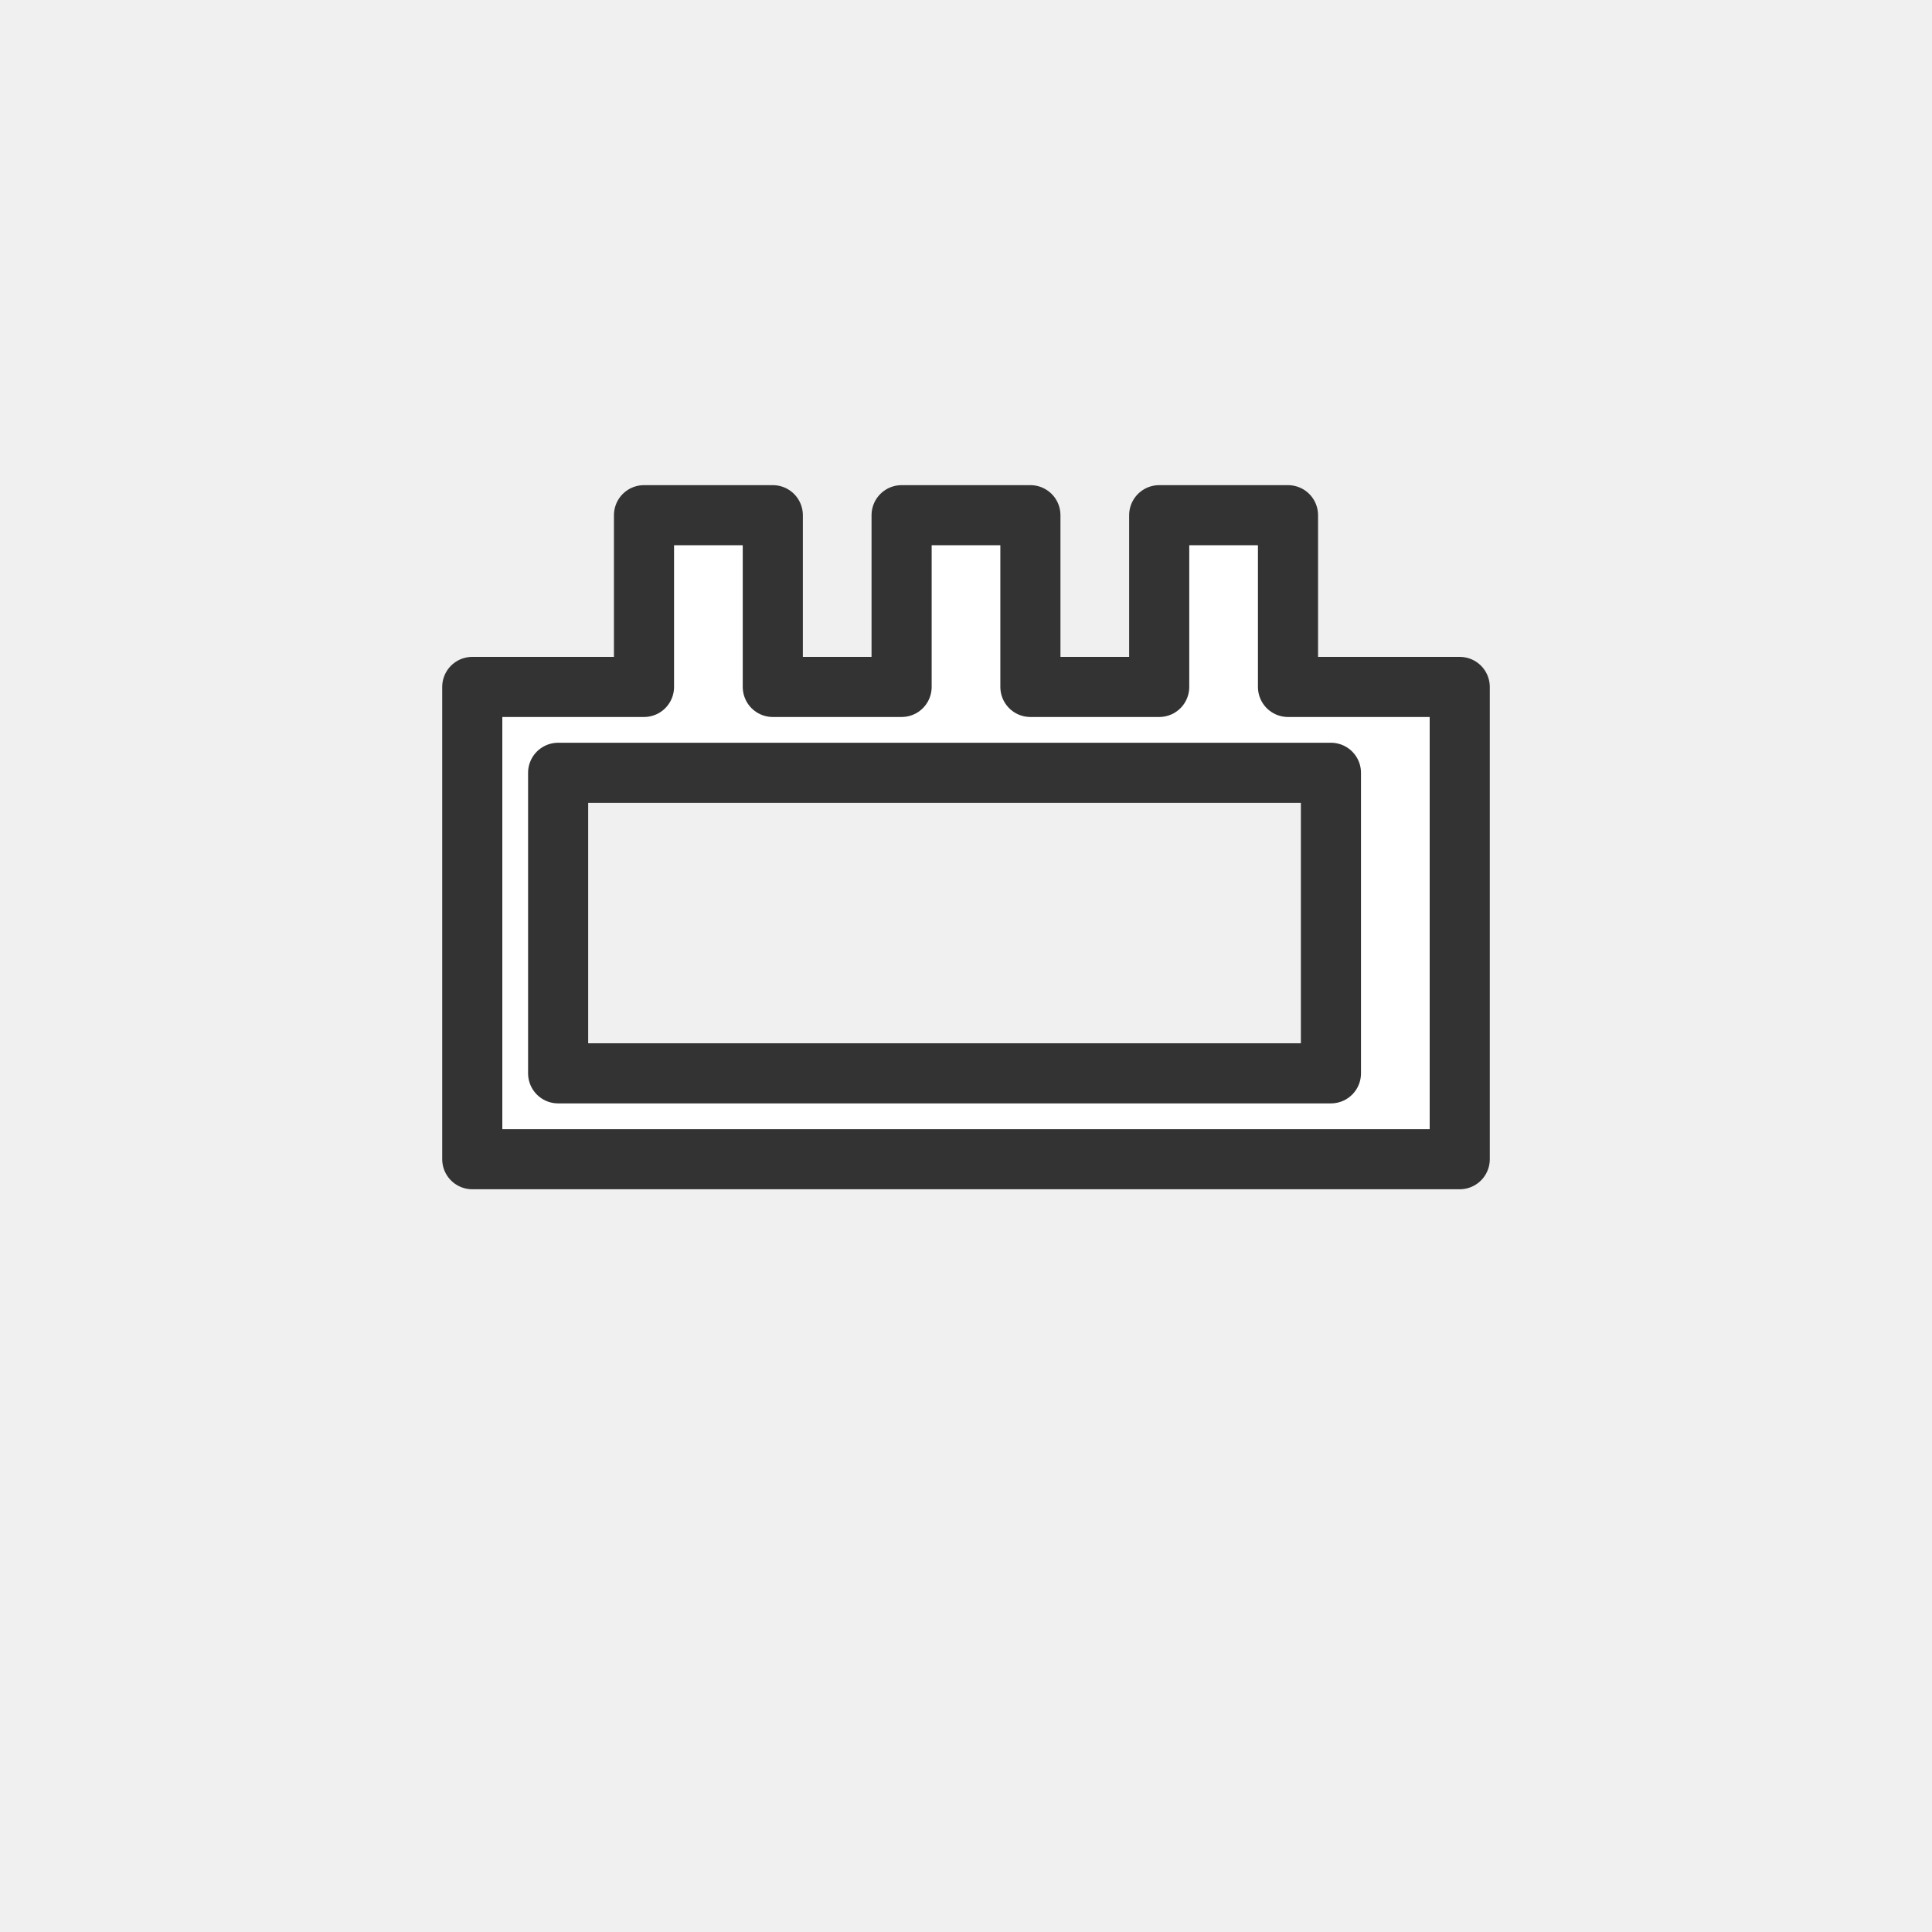
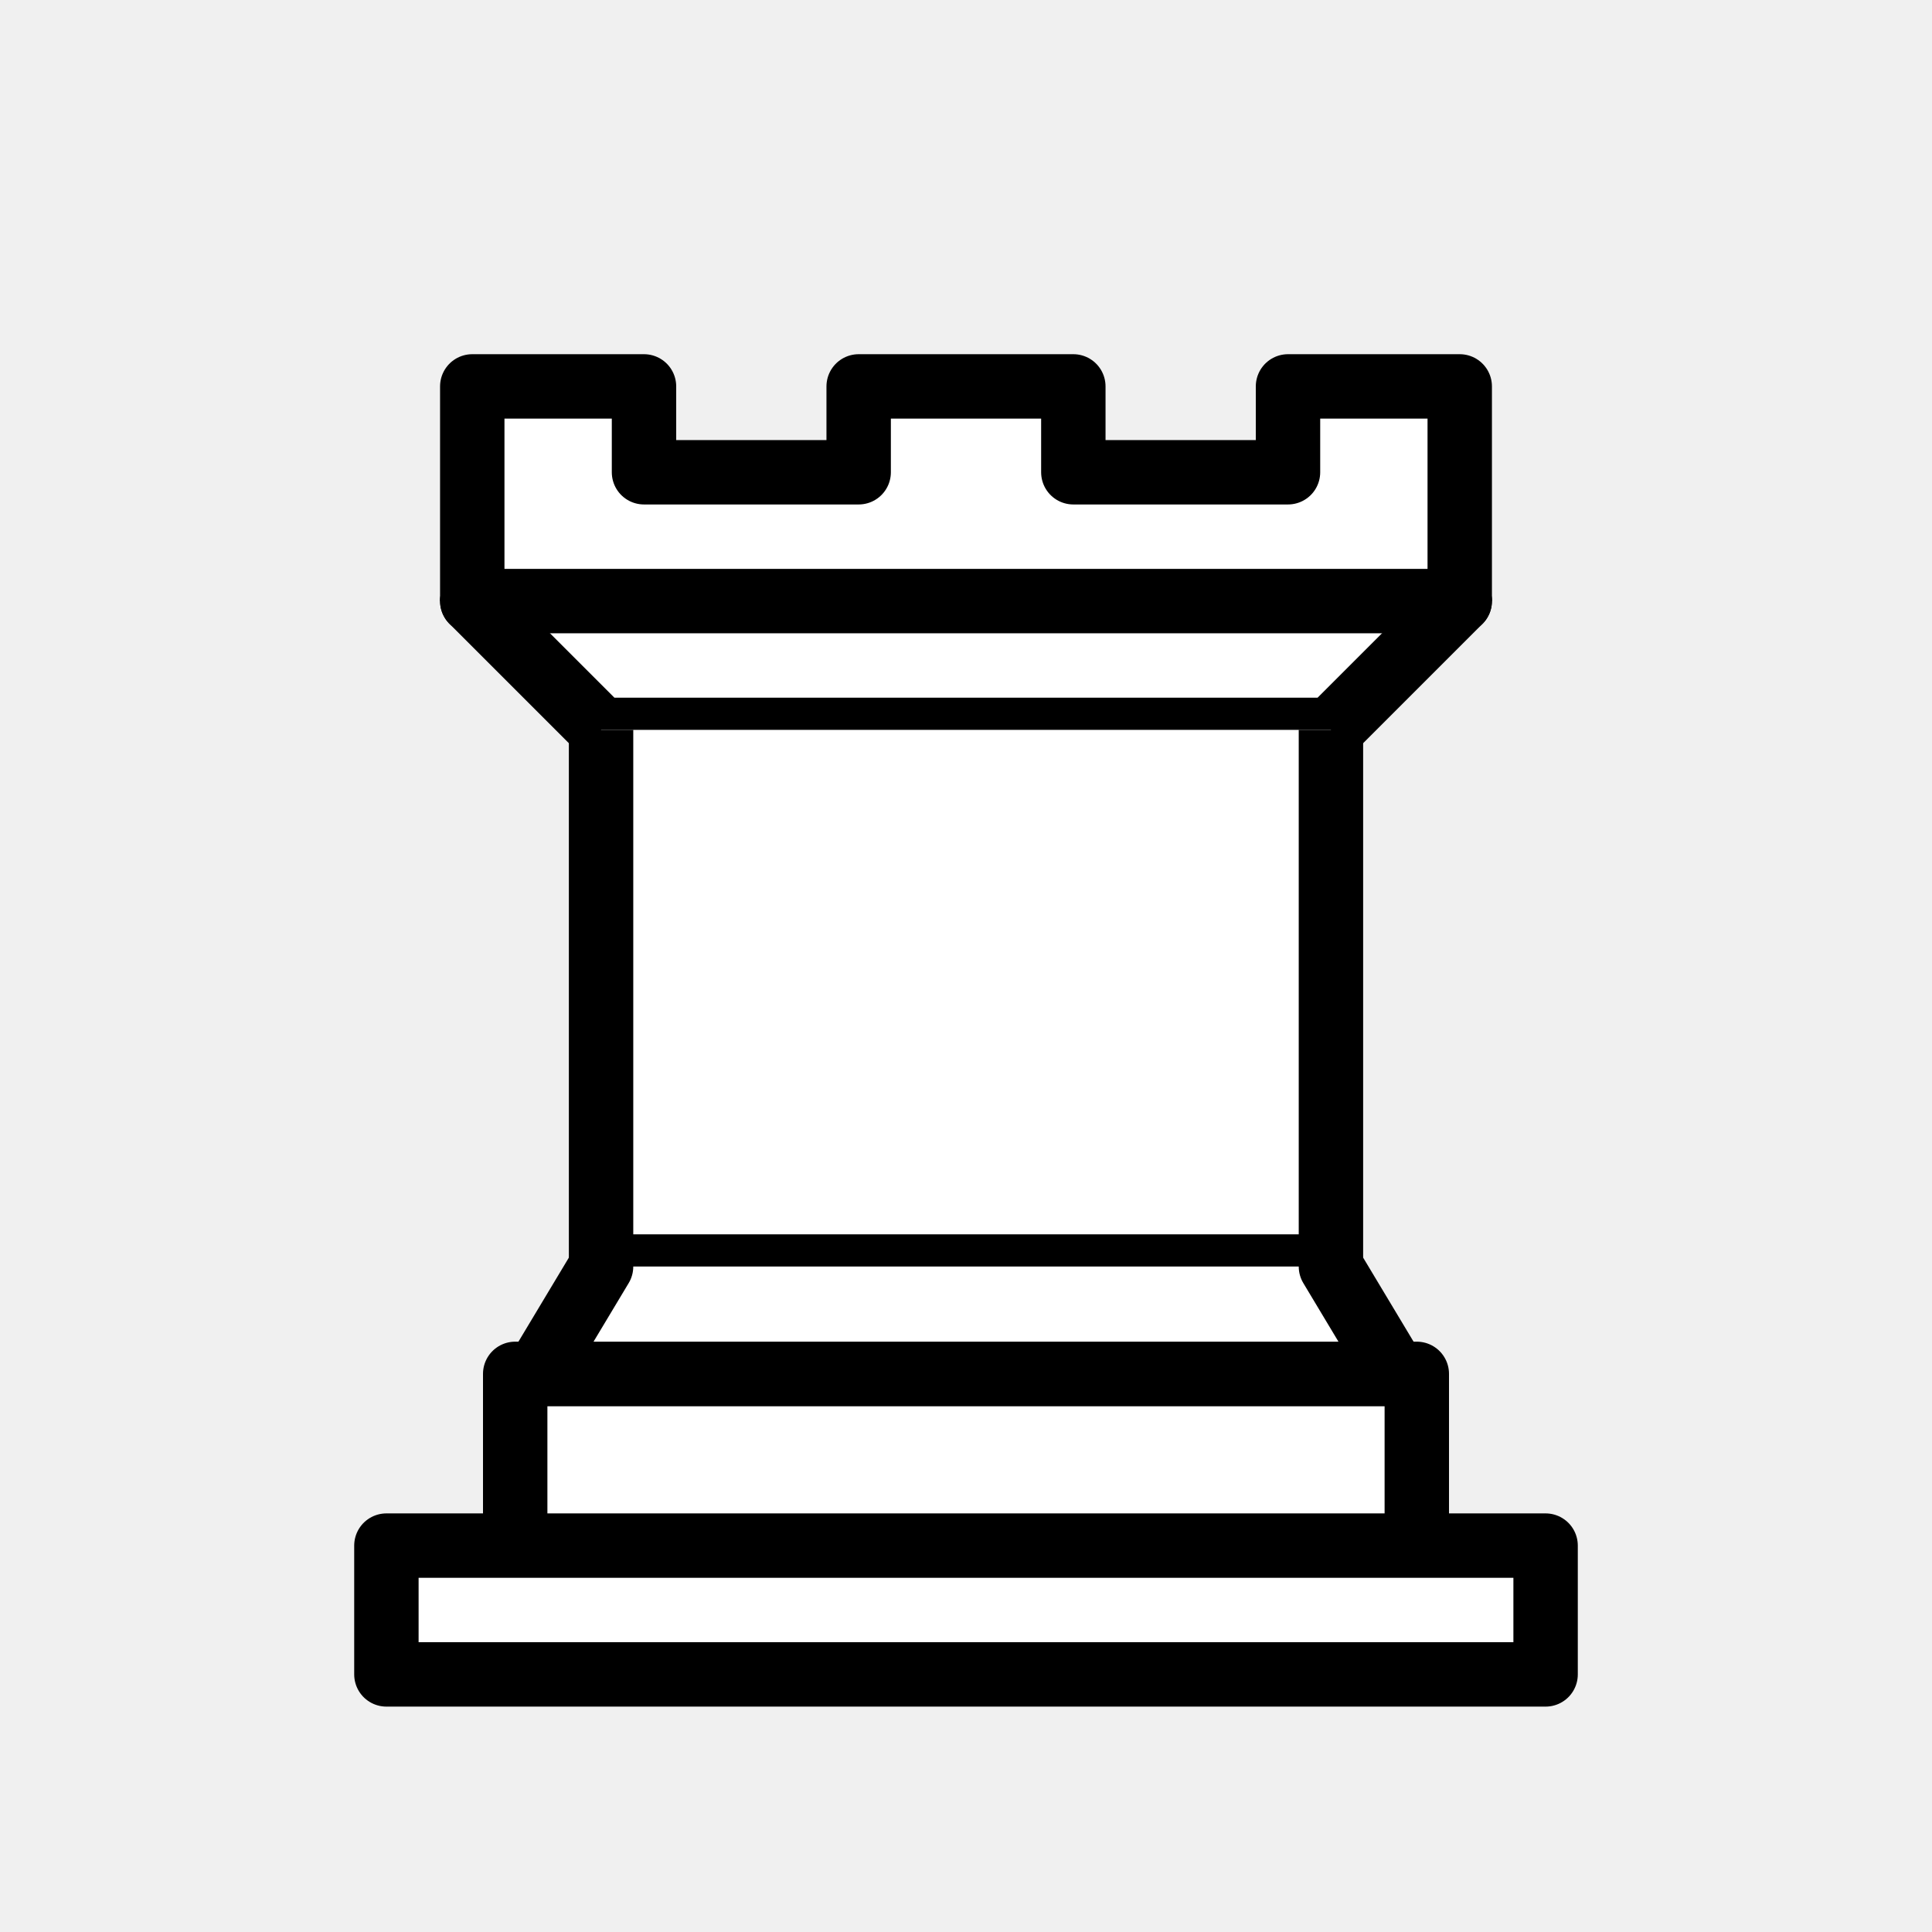
<svg xmlns="http://www.w3.org/2000/svg" viewBox="0 0 45 45">
-   <path d="M11 16h4v-4h3v4h3v-4h3v4h3v-4h3v4h4v11H11V16zm2 2v7h18v-7H13z" fill="#fff" stroke="#333" stroke-width="1.4" stroke-linejoin="round" />
+   <g fill="#fff" fill-rule="evenodd" stroke="#000" stroke-linecap="round" stroke-linejoin="round" stroke-width="1.5">
+     <path stroke-linecap="butt" d="M9 39h27v-3H9zm3-3v-4h21v4zm-1-22V9h4v2h5V9h5v2h5V9h4v5" />
+     <path d="m34 14-3 3H14l-3-3" />
+     <path stroke-linecap="butt" stroke-linejoin="miter" d="M31 17v12.5H14V17" />
+     <path d="m31 29.5 1.5 2.5h-20l1.5-2.5" />
+     <path fill="none" stroke-linejoin="miter" d="M11 14h23" />
+   </g>
</svg>
